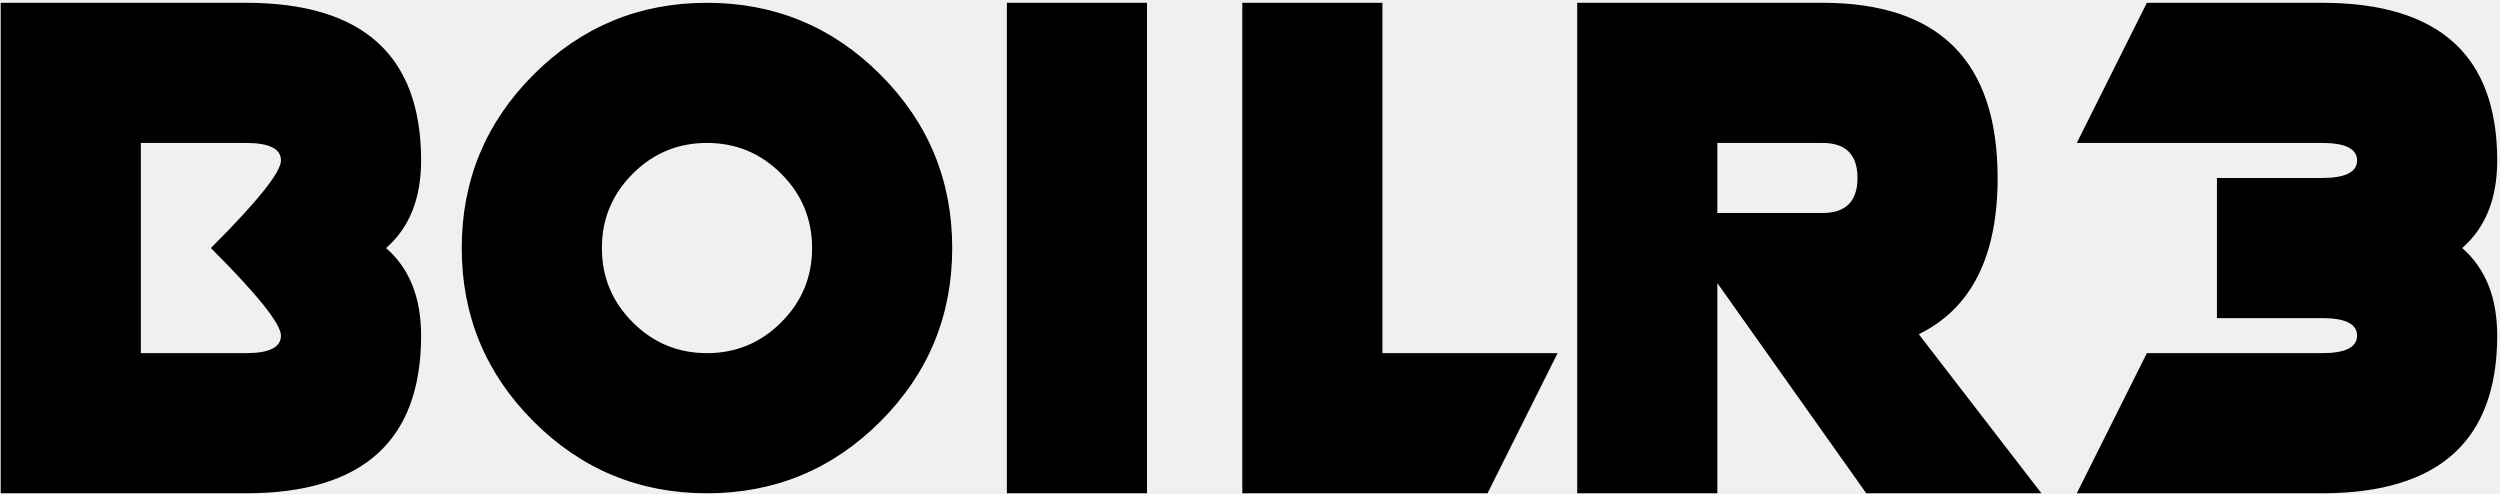
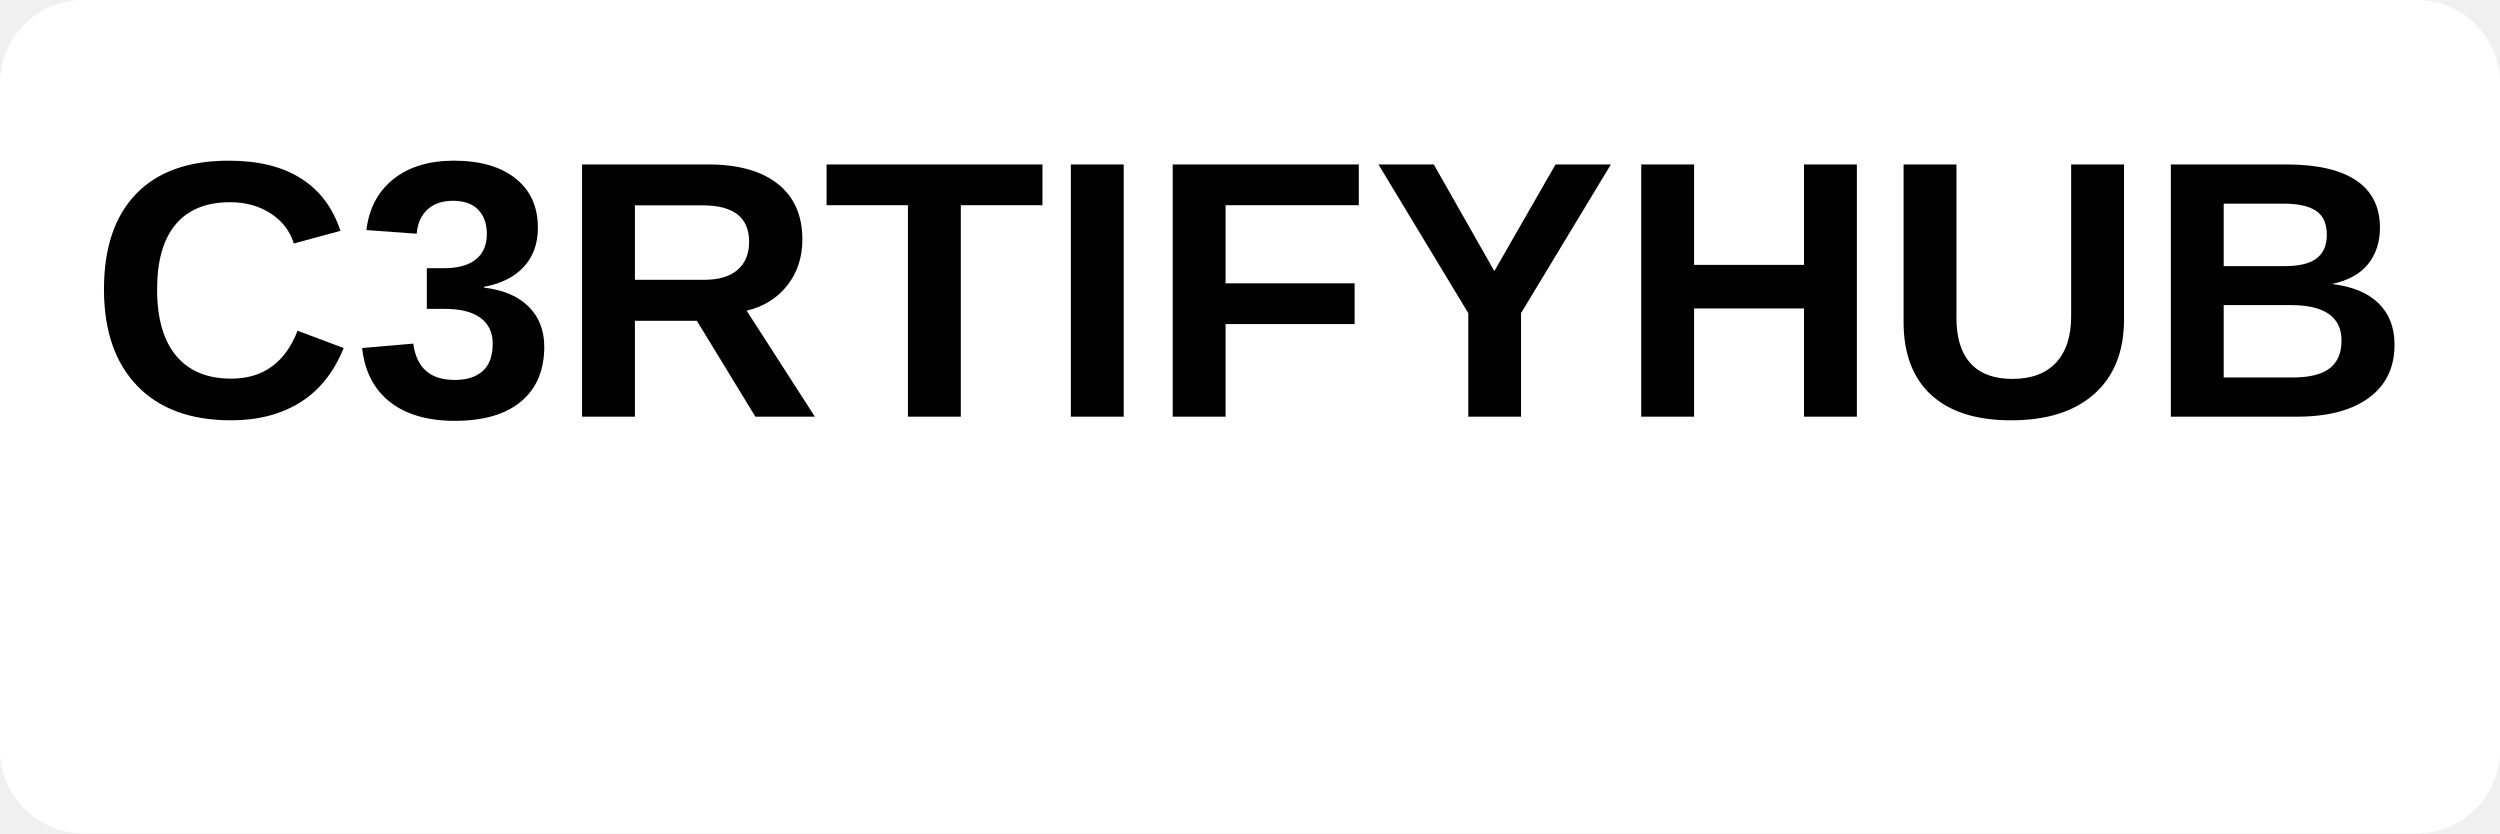
- <svg xmlns="http://www.w3.org/2000/svg" width="446" height="88" viewBox="0 0 446 88" fill="none">
-   <path d="M37.625 44.25C45.958 35.917 50.125 30.708 50.125 28.625C50.125 26.542 48.042 25.5 43.875 25.5H25.125V63H43.875C48.042 63 50.125 61.958 50.125 59.875C50.125 57.792 45.958 52.583 37.625 44.25ZM43.875 0.5C64.708 0.5 75.125 9.875 75.125 28.625C75.125 35.417 73.042 40.625 68.875 44.25C73.042 47.875 75.125 53.083 75.125 59.875C75.125 78.625 64.708 88 43.875 88H0.125V0.5H43.875ZM126.125 88C114.042 88 103.729 83.729 95.188 75.188C86.646 66.646 82.375 56.333 82.375 44.25C82.375 32.167 86.646 21.854 95.188 13.312C103.729 4.771 114.042 0.5 126.125 0.5C138.208 0.5 148.521 4.771 157.062 13.312C165.604 21.854 169.875 32.167 169.875 44.25C169.875 56.333 165.604 66.646 157.062 75.188C148.521 83.729 138.208 88 126.125 88ZM126.125 63C131.292 63 135.708 61.167 139.375 57.5C143.042 53.833 144.875 49.417 144.875 44.25C144.875 39.083 143.042 34.667 139.375 31C135.708 27.333 131.292 25.5 126.125 25.5C120.958 25.5 116.542 27.333 112.875 31C109.208 34.667 107.375 39.083 107.375 44.25C107.375 49.417 109.208 53.833 112.875 57.5C116.542 61.167 120.958 63 126.125 63ZM204.625 0.5V88H179.625V0.5H204.625ZM246.625 63H277.875L265.375 88H221.625V0.5H246.625V63ZM306.375 25.5V38H325.125C329.292 38 331.375 35.917 331.375 31.75C331.375 27.583 329.292 25.5 325.125 25.5H306.375ZM306.375 50.5V88H281.375V0.5H325.125C345.958 0.5 356.375 10.917 356.375 31.75C356.375 45.75 351.688 55.042 342.312 59.625L364.188 88H332.938L306.375 50.5ZM395.5 56.75V31.75H414.25C418.417 31.75 420.5 30.708 420.5 28.625C420.5 26.542 418.417 25.5 414.25 25.5H370.5L383 0.5H414.25C435.083 0.5 445.5 9.875 445.5 28.625C445.5 35.417 443.417 40.625 439.25 44.25C443.417 47.875 445.5 53.083 445.5 59.875C445.5 78.625 435.083 88 414.25 88H370.5L383 63H414.25C418.417 63 420.5 61.958 420.5 59.875C420.5 57.792 418.417 56.75 414.25 56.75H395.5Z" fill="black" />
+ <svg xmlns="http://www.w3.org/2000/svg" width="300" height="100">
+   <rect x="0" y="0" width="100%" height="100%" rx="10" ry="10" fill="white" />
+   <text x="50%" y="50%" font-family="Arial, sans-serif" font-size="44" fill="black" text-anchor="middle" alignment-baseline="middle" font-weight="bolder">C3RTIFYHUB</text>
</svg>
